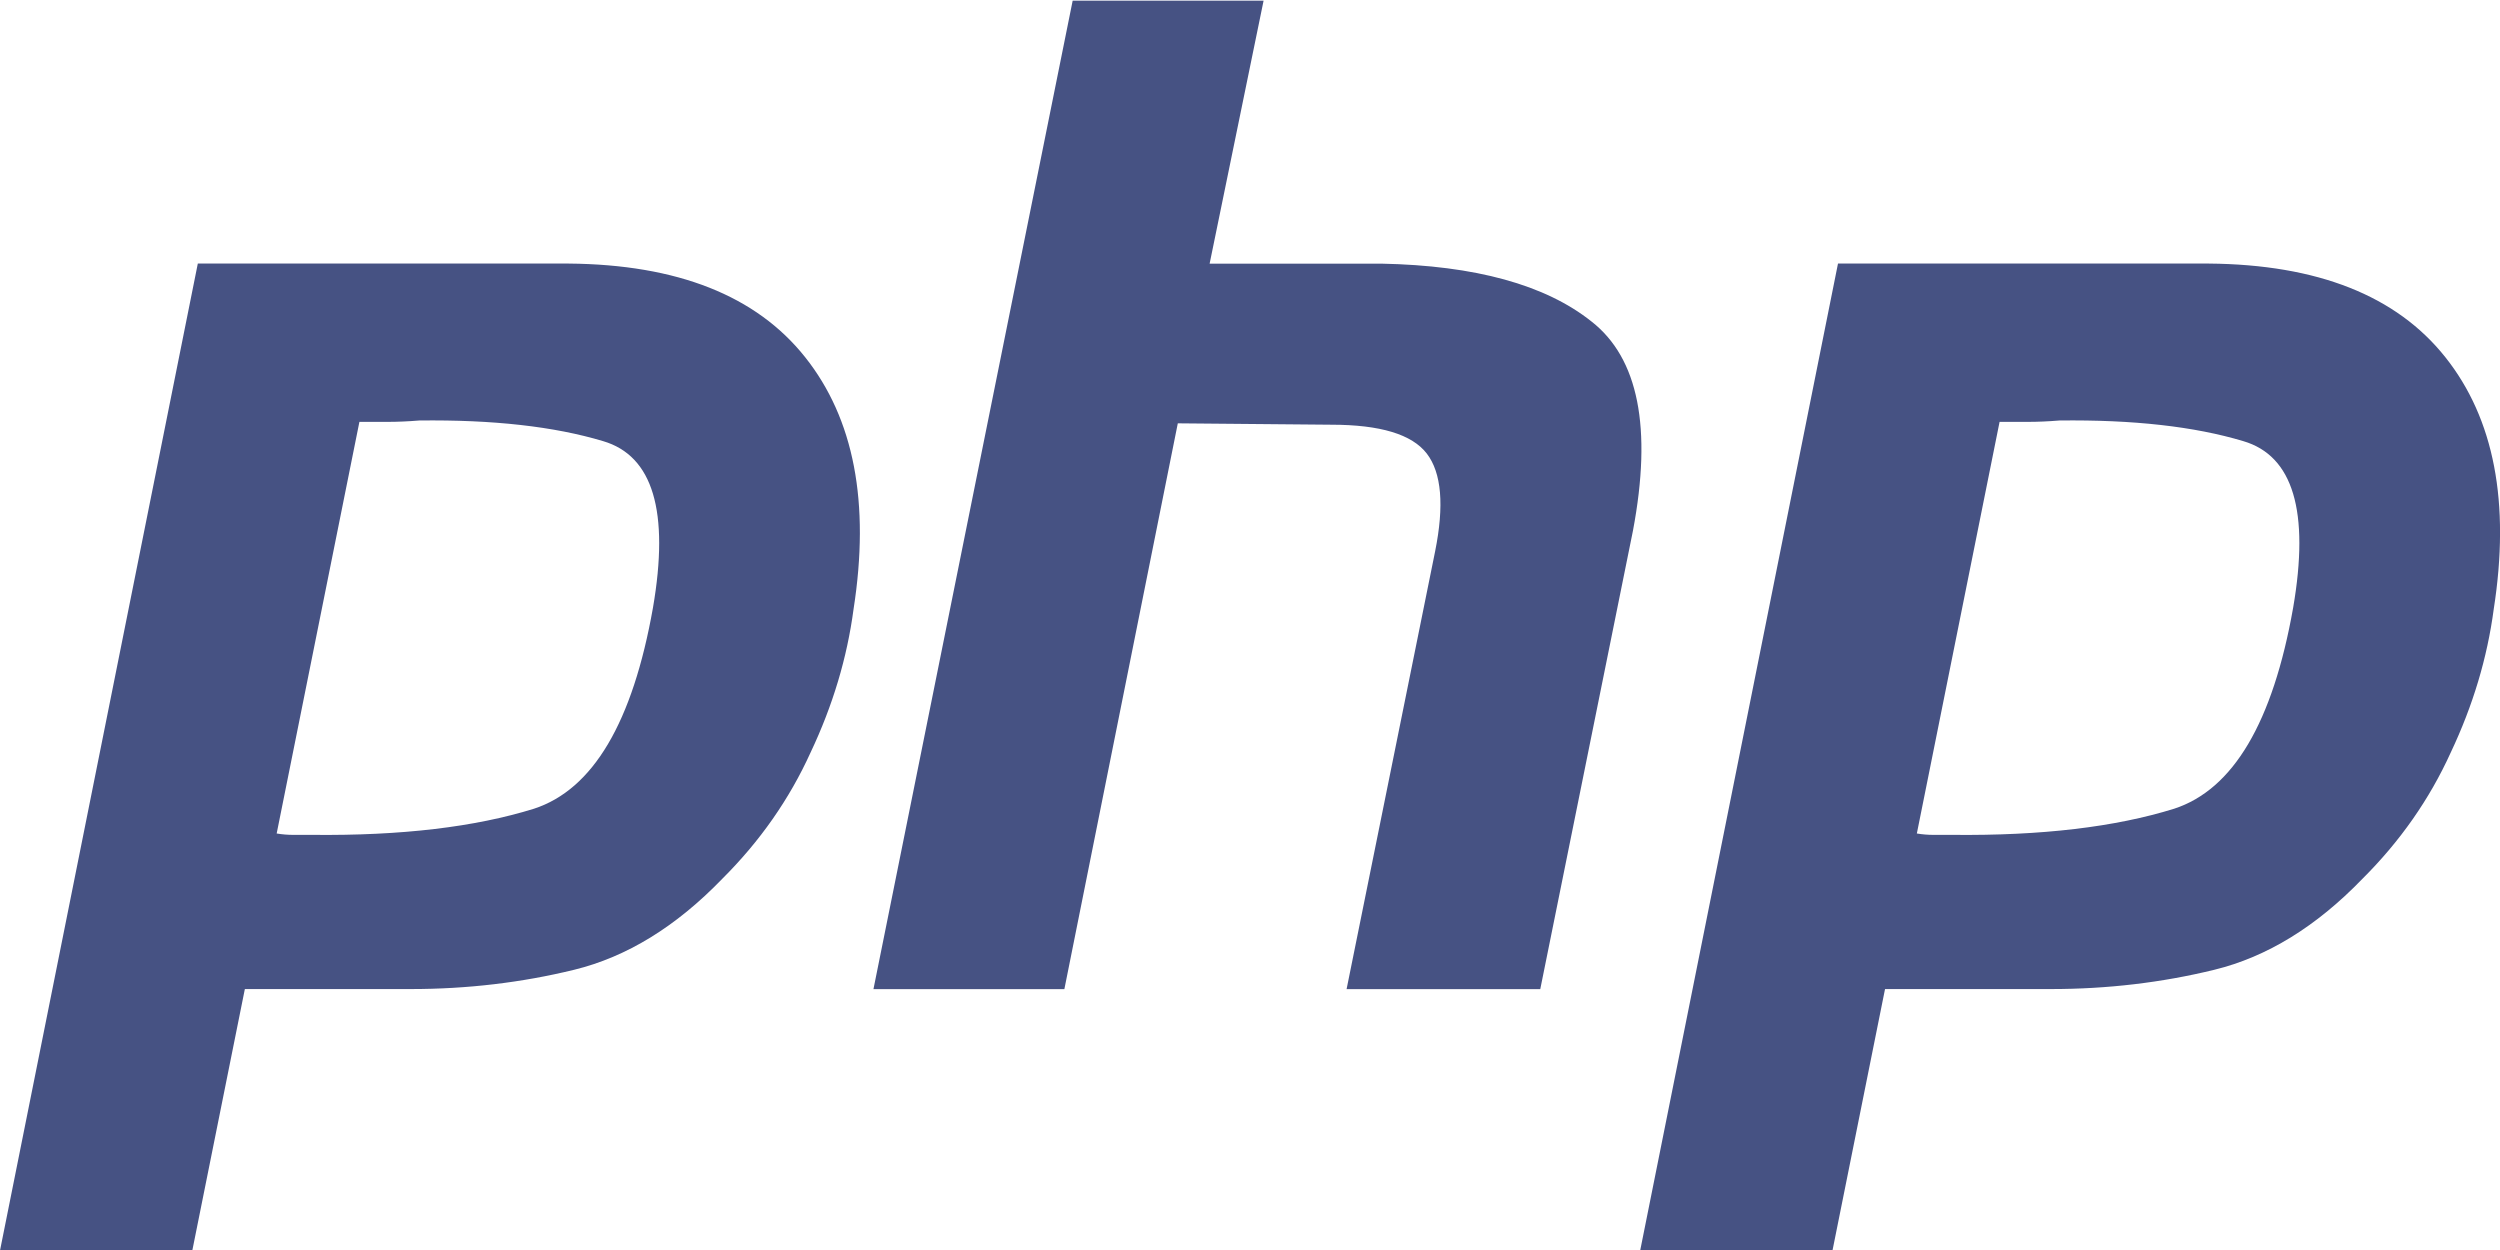
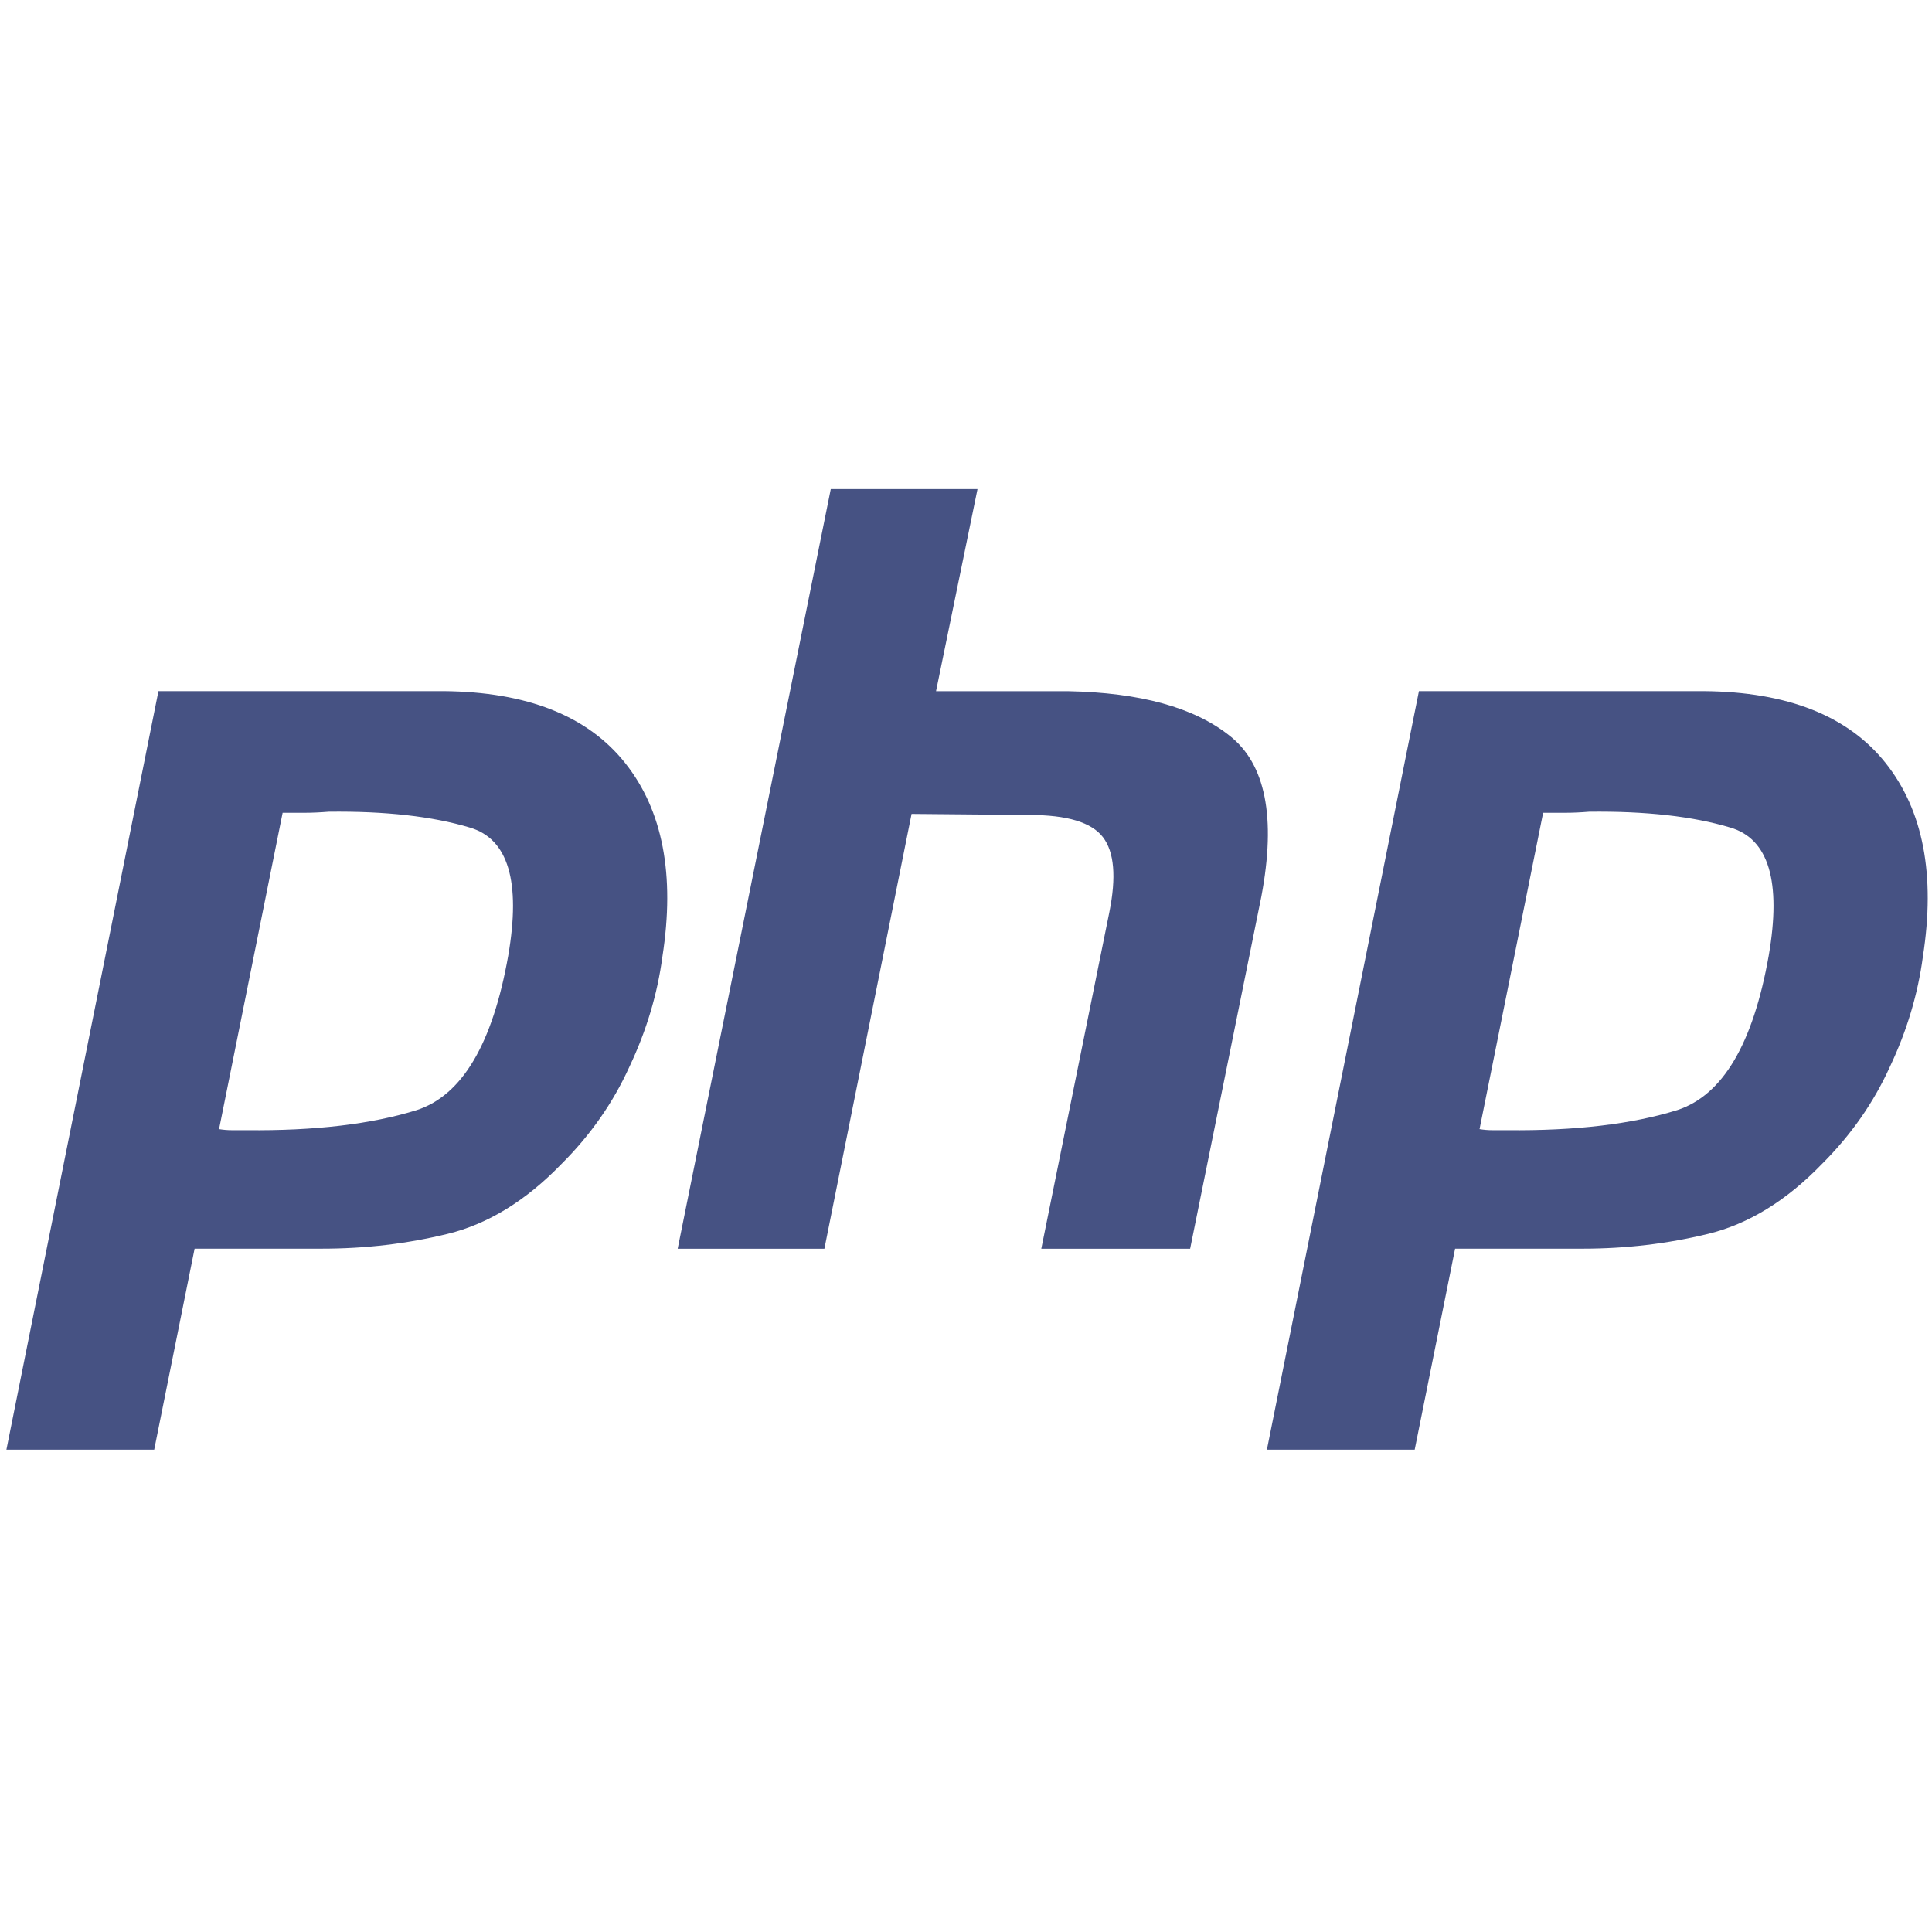
- <svg xmlns="http://www.w3.org/2000/svg" width="800" height="400">
-   <path fill="#465283" d="M63.3 84.34h118.644c34.825.294 60.06 10.28 75.7 29.956 15.643 19.677 20.808 46.55 15.496 80.617-2.066 15.566-6.64 30.837-13.724 45.815-6.788 14.978-16.233 28.488-28.332 40.53-14.757 15.27-30.547 24.962-47.37 29.074-16.822 4.112-34.235 6.167-52.238 6.167H78.353L61.53 400.2H-.005L63.3 84.34m51.797 50.22L88.535 266.72c1.77.293 3.54.44 5.312.44h6.198c28.332.293 51.943-2.496 70.832-8.37 18.888-6.167 31.578-27.606 38.072-64.318 5.31-30.837-.002-48.604-15.94-53.304-15.64-4.7-35.267-6.9-58.877-6.608-3.542.294-6.936.44-10.182.44h-9.296l.443-.44M343.253.223h61.093L387.08 84.365h54.895c30.104.587 52.533 6.755 67.29 18.502 15.052 11.748 19.48 34.068 13.28 66.96l-29.66 146.697h-61.977l28.332-140.088c2.95-14.684 2.066-25.11-2.656-31.278-4.722-6.167-14.905-9.25-30.546-9.25l-49.14-.442-36.3 181.058h-61.093L343.253.224M588.157 84.34H706.8c34.826.294 60.06 10.28 75.702 29.956 15.64 19.677 20.807 46.55 15.494 80.617-2.066 15.566-6.64 30.837-13.723 45.815-6.79 14.978-16.233 28.488-28.333 40.53-14.757 15.27-30.546 24.962-47.37 29.074-16.82 4.112-34.234 6.167-52.237 6.167H603.21l-16.823 83.7H524.85l63.307-315.86m51.796 50.22L613.39 266.72c1.772.293 3.543.44 5.314.44h6.197c28.334.293 51.944-2.496 70.833-8.37 18.888-6.167 31.58-27.606 38.072-64.318 5.312-30.837 0-48.604-15.937-53.304-15.642-4.7-35.27-6.9-58.88-6.608-3.54.294-6.935.44-10.18.44h-9.298l.443-.44" />
+ <svg xmlns="http://www.w3.org/2000/svg" width="400" height="400" viewBox="0 0 400 400">
+   <path fill="#465283" d="M32.805 143.089h58.993c17.316.146 29.863 5.111 37.64 14.895 7.778 9.784 10.346 23.146 7.705 40.085-1.027 7.74-3.302 15.333-6.824 22.78-3.375 7.447-8.071 14.165-14.087 20.153-7.338 7.593-15.189 12.412-23.554 14.456-8.364 2.045-17.023 3.066-25.974 3.066H40.29l-8.365 41.618h-30.597l31.477-157.054m25.755 24.971L45.353 233.773c.88.146 1.76.219 2.641.219h3.082c14.087.146 25.827-1.241 35.22-4.162 9.392-3.066 15.701-13.726 18.93-31.981 2.64-15.333-.001-24.167-7.926-26.504-7.777-2.337-17.536-3.431-29.275-3.286-1.761.146-3.449.219-5.063.219h-4.622l.22-.219m113.445-66.796h30.377l-8.585 41.838h27.295c14.968.292 26.121 3.359 33.458 9.2 7.484 5.841 9.686 16.939 6.603 33.294l-14.748 72.942h-30.817l14.087-69.655c1.467-7.301 1.027-12.485-1.321-15.552-2.348-3.066-7.411-4.599-15.188-4.599l-24.434-.22-18.049 90.027h-30.377l31.697-157.273m121.773 41.825h58.992c17.316.146 29.863 5.111 37.641 14.895 7.777 9.784 10.346 23.146 7.704 40.085-1.027 7.74-3.302 15.333-6.823 22.78-3.376 7.447-8.071 14.165-14.088 20.153-7.338 7.593-15.188 12.412-23.554 14.456-8.363 2.045-17.022 3.066-25.974 3.066H301.262l-8.365 41.618h-30.598l31.478-157.054m25.754 24.971L306.324 233.773c.881.146 1.762.219 2.642.219h3.081c14.088.146 25.828-1.241 35.22-4.162 9.392-3.066 15.702-13.726 18.93-31.981 2.641-15.333 0-24.167-7.924-26.504-7.778-2.337-17.537-3.431-29.277-3.286-1.76.146-3.448.219-5.062.219h-4.623l.22-.219" />
</svg>
